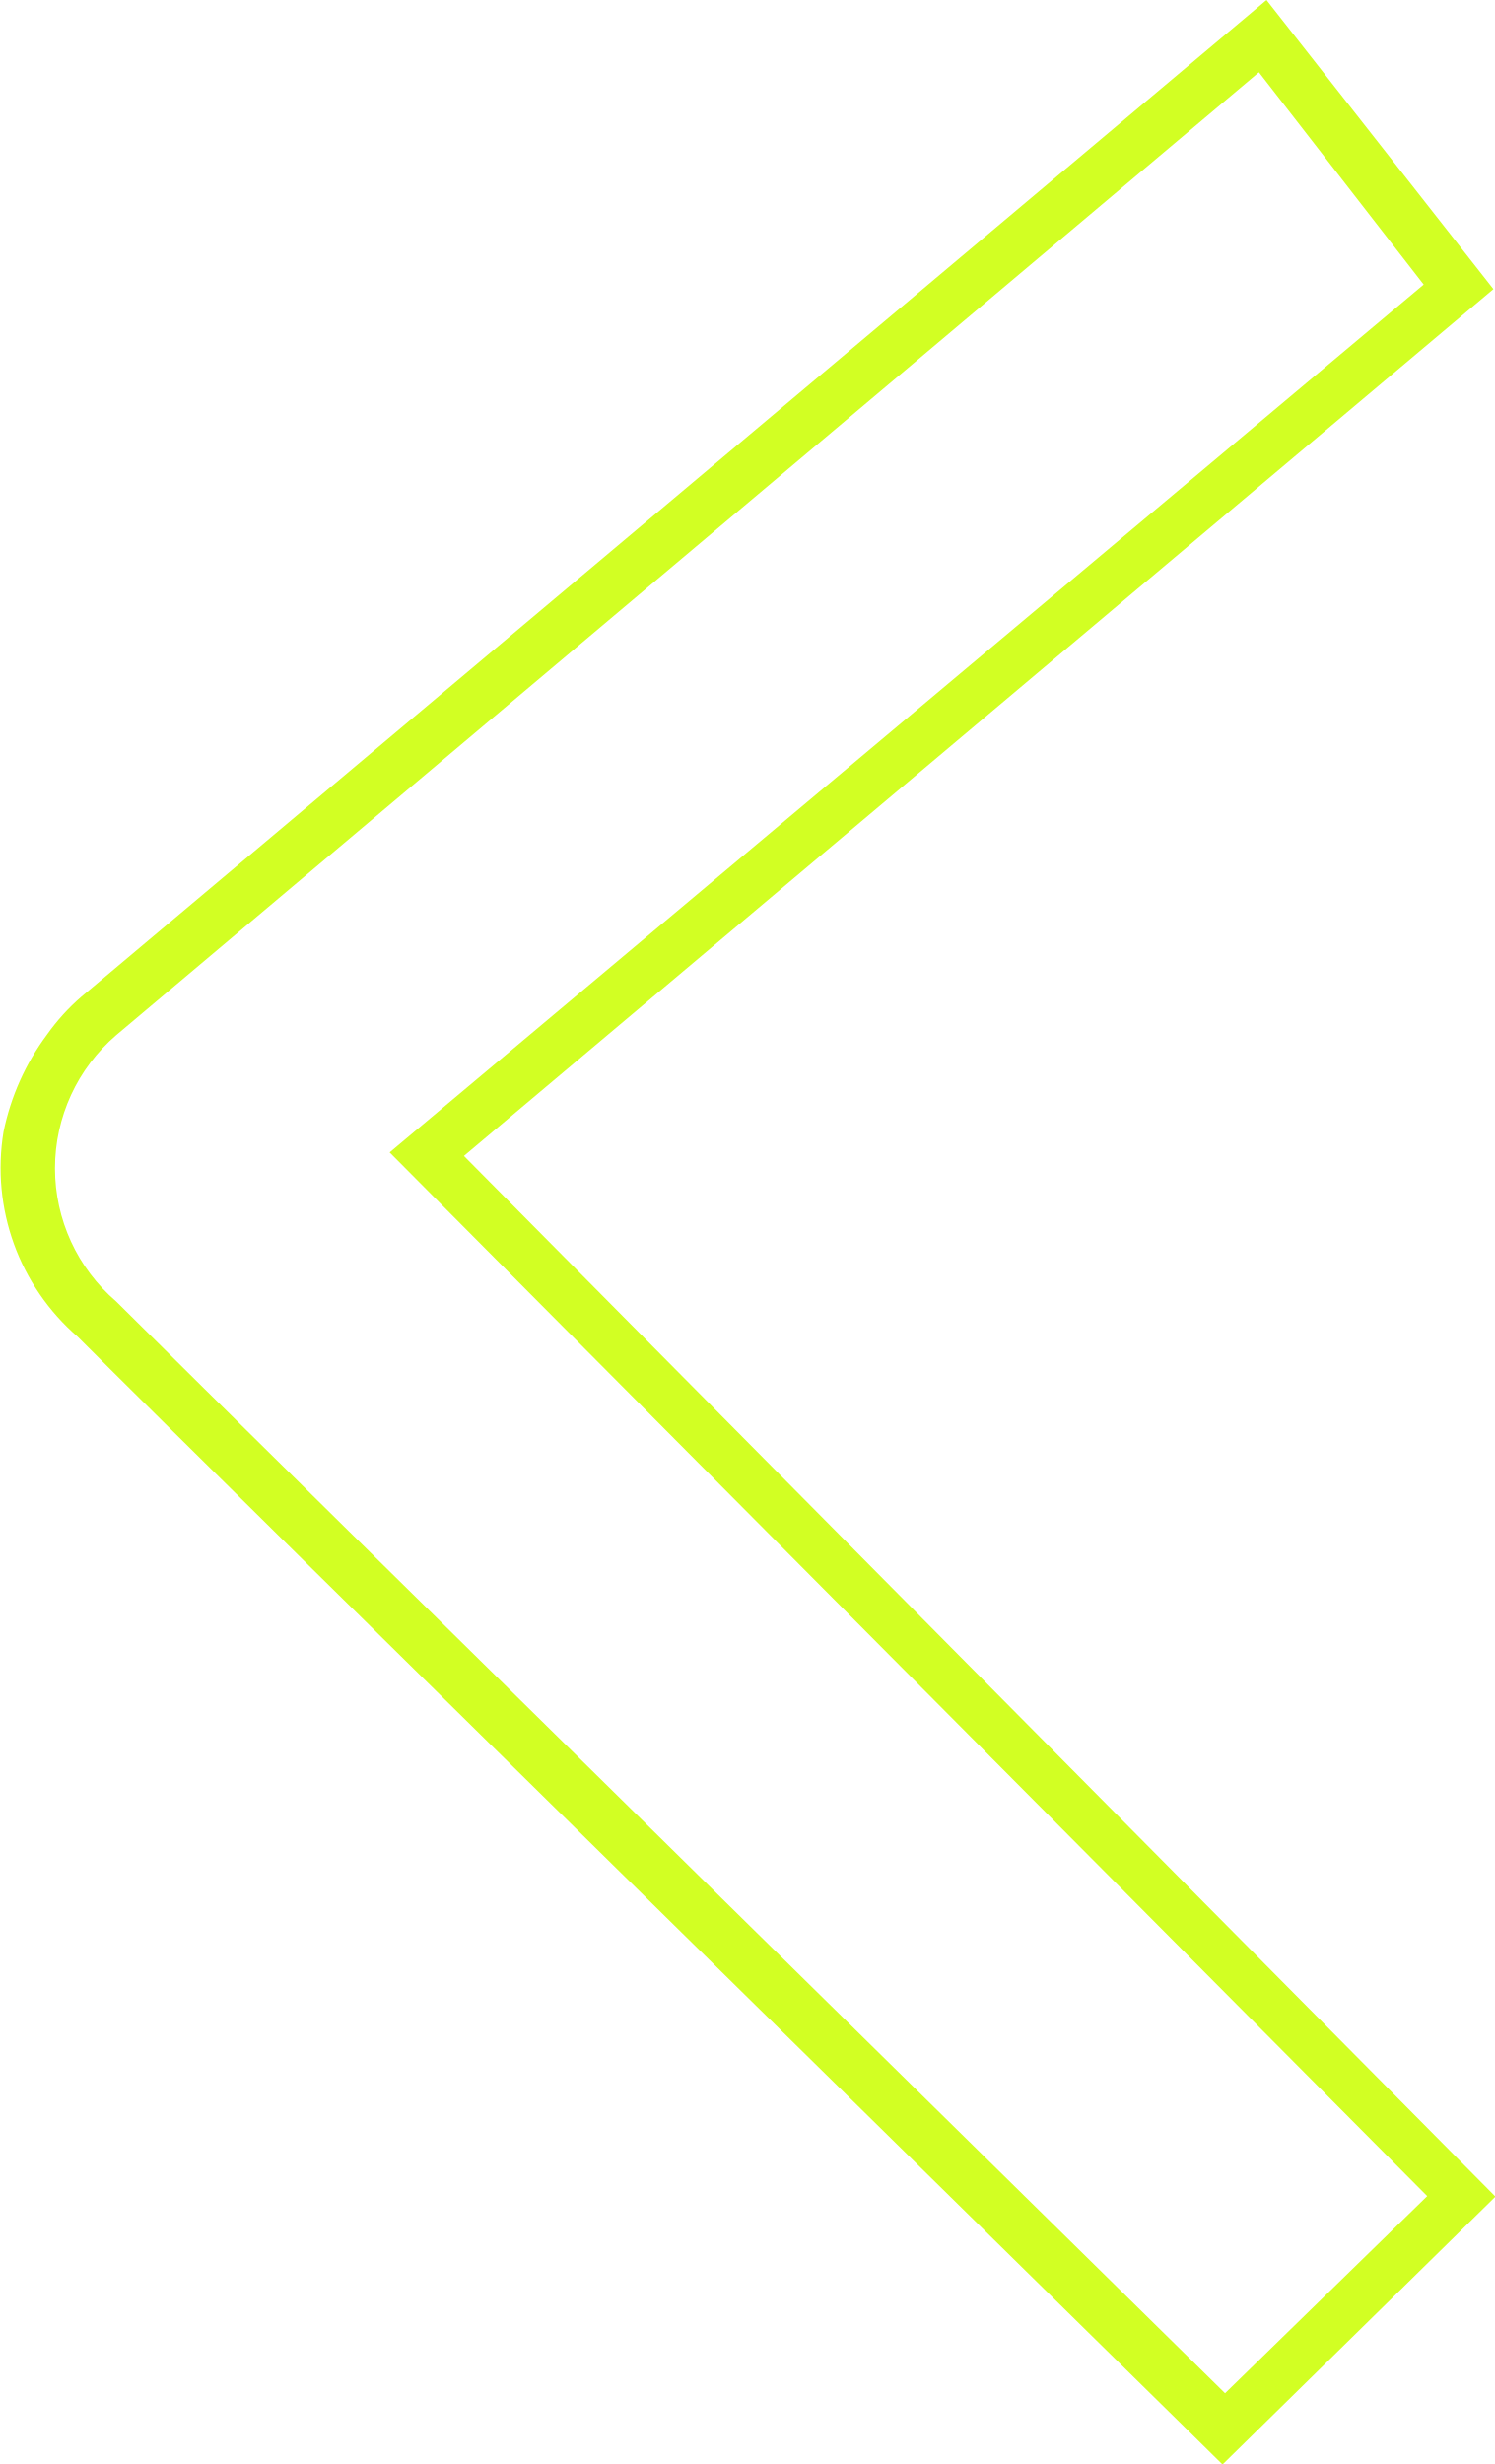
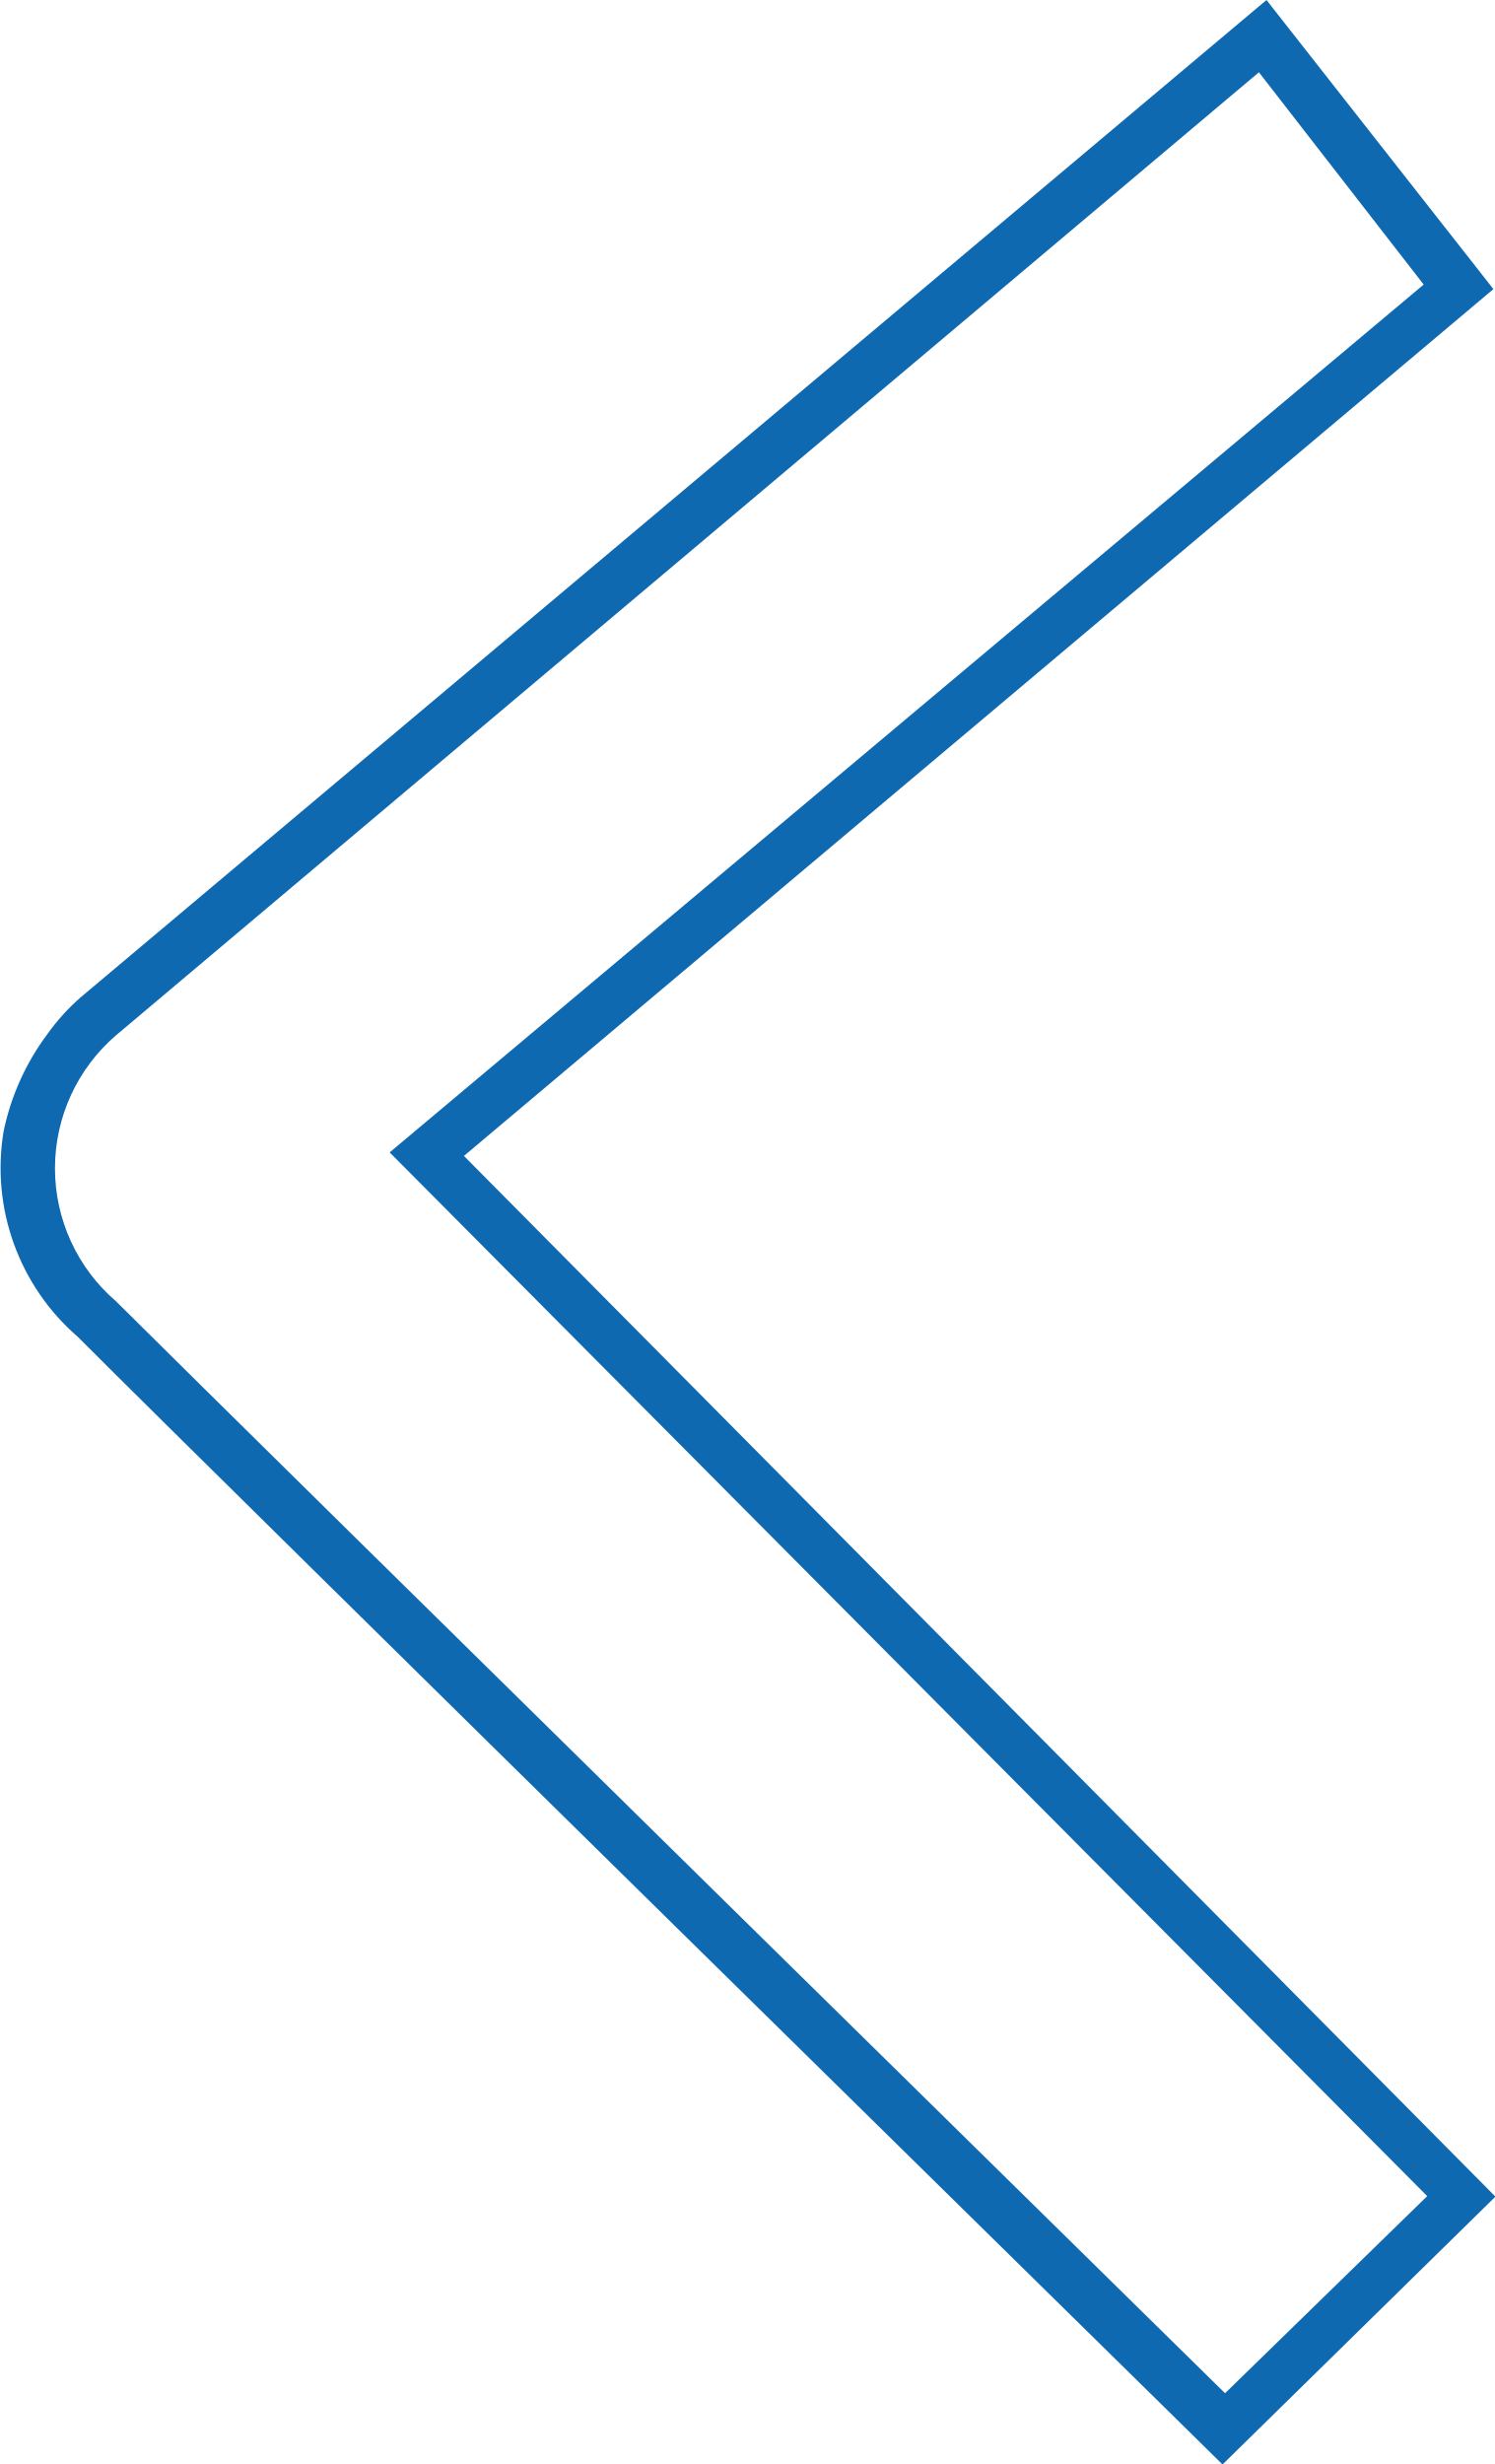
<svg xmlns="http://www.w3.org/2000/svg" id="arrow_left" data-name="arrow_left" viewBox="0 0 29.58 48.75">
  <defs>
-     <style>#arrow_left .cls-1{fill:none;}#arrow_left .cls-2{fill:#d2ff23;}</style>
+     <style>#arrow_left .cls-1{fill:none;}#arrow_left .cls-2{fill:#0f69b1;}</style>
  </defs>
  <g id="Pfad_3" data-name="Pfad 3">
    <path class="cls-1" d="M26.61,1.8,4,20.85H4a3.45,3.45,0,0,0-.38,4.88,2.28,2.28,0,0,0,.38.38c2.8,2.8,21.94,21.61,21.94,21.61l4-3.91L9.41,23.17,29.87,6Z" transform="translate(-1.7 -0.37)" />
    <path class="cls-2" d="M26.61,1.8,4,20.85h0a3.47,3.47,0,0,0,0,5.27c2.8,2.79,21.94,21.6,21.94,21.6l4-3.9L9.41,23.17,29.87,6,26.61,1.8M26.76.37l4.49,5.72L10.88,23.24,31.29,43.83l-5.4,5.3-.7-.69C25,48.25,6,29.59,3.24,26.82a4.42,4.42,0,0,1-1.47-4.06,4.85,4.85,0,0,1,.86-1.92,4.18,4.18,0,0,1,.68-.75h0Z" transform="translate(-1.7 -0.37)" />
  </g>
</svg>
